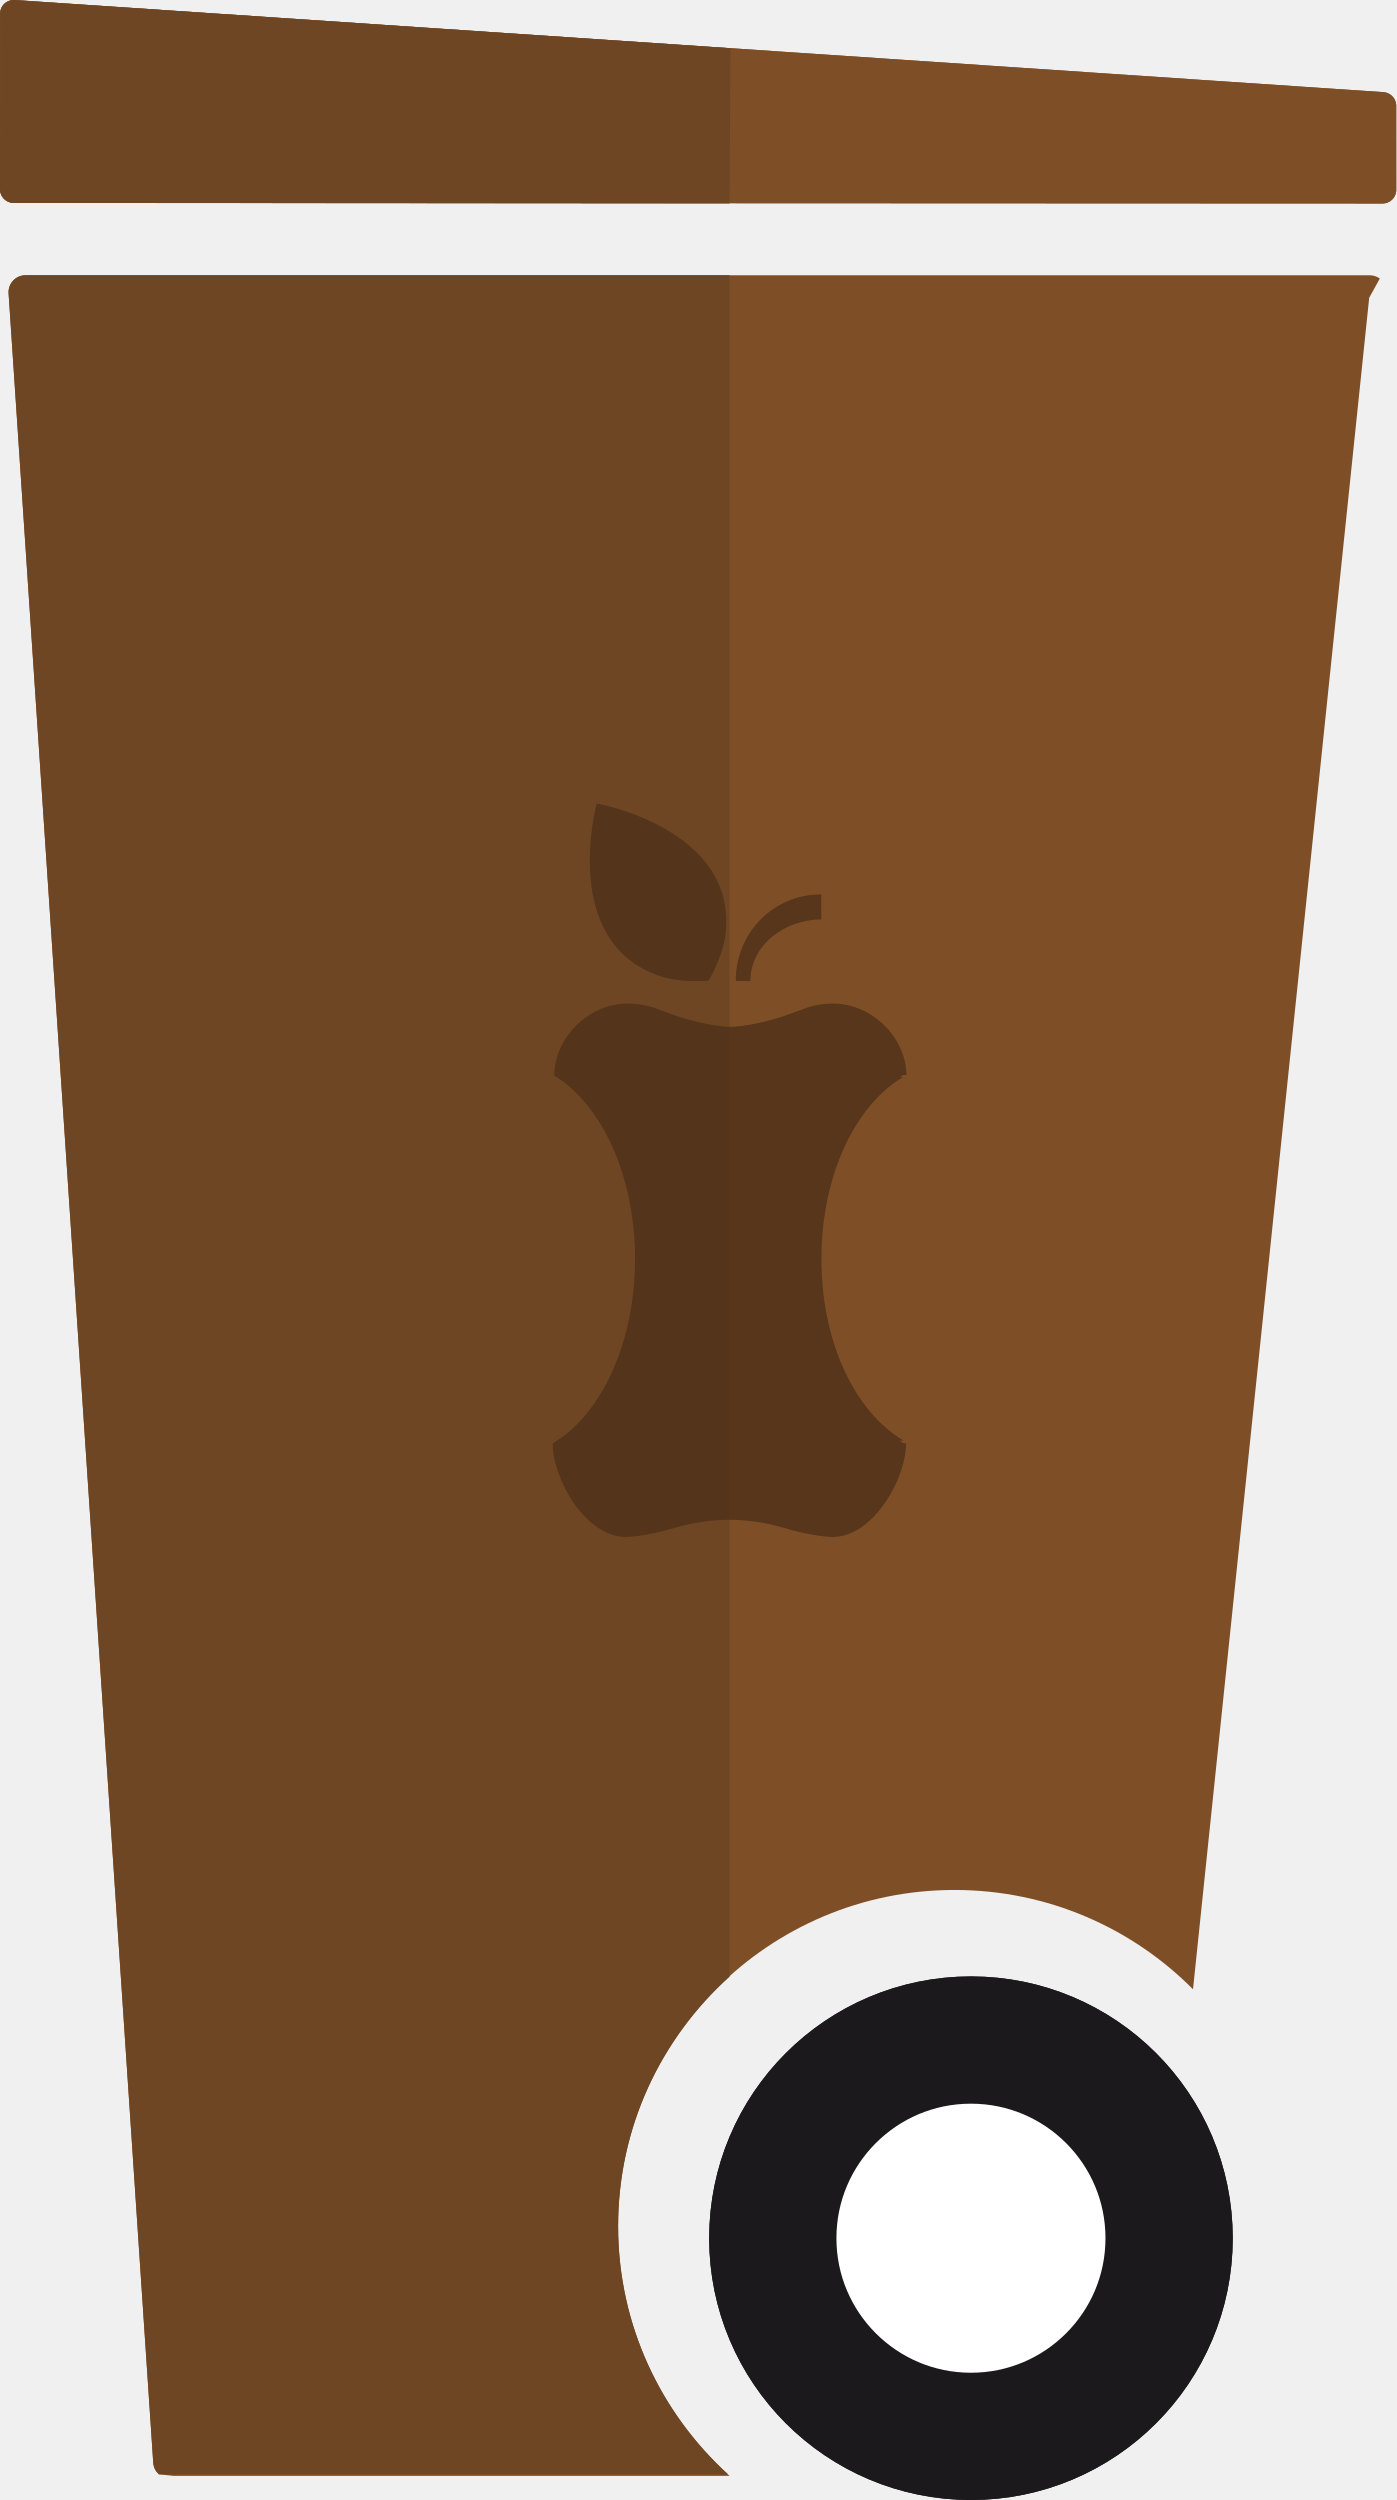
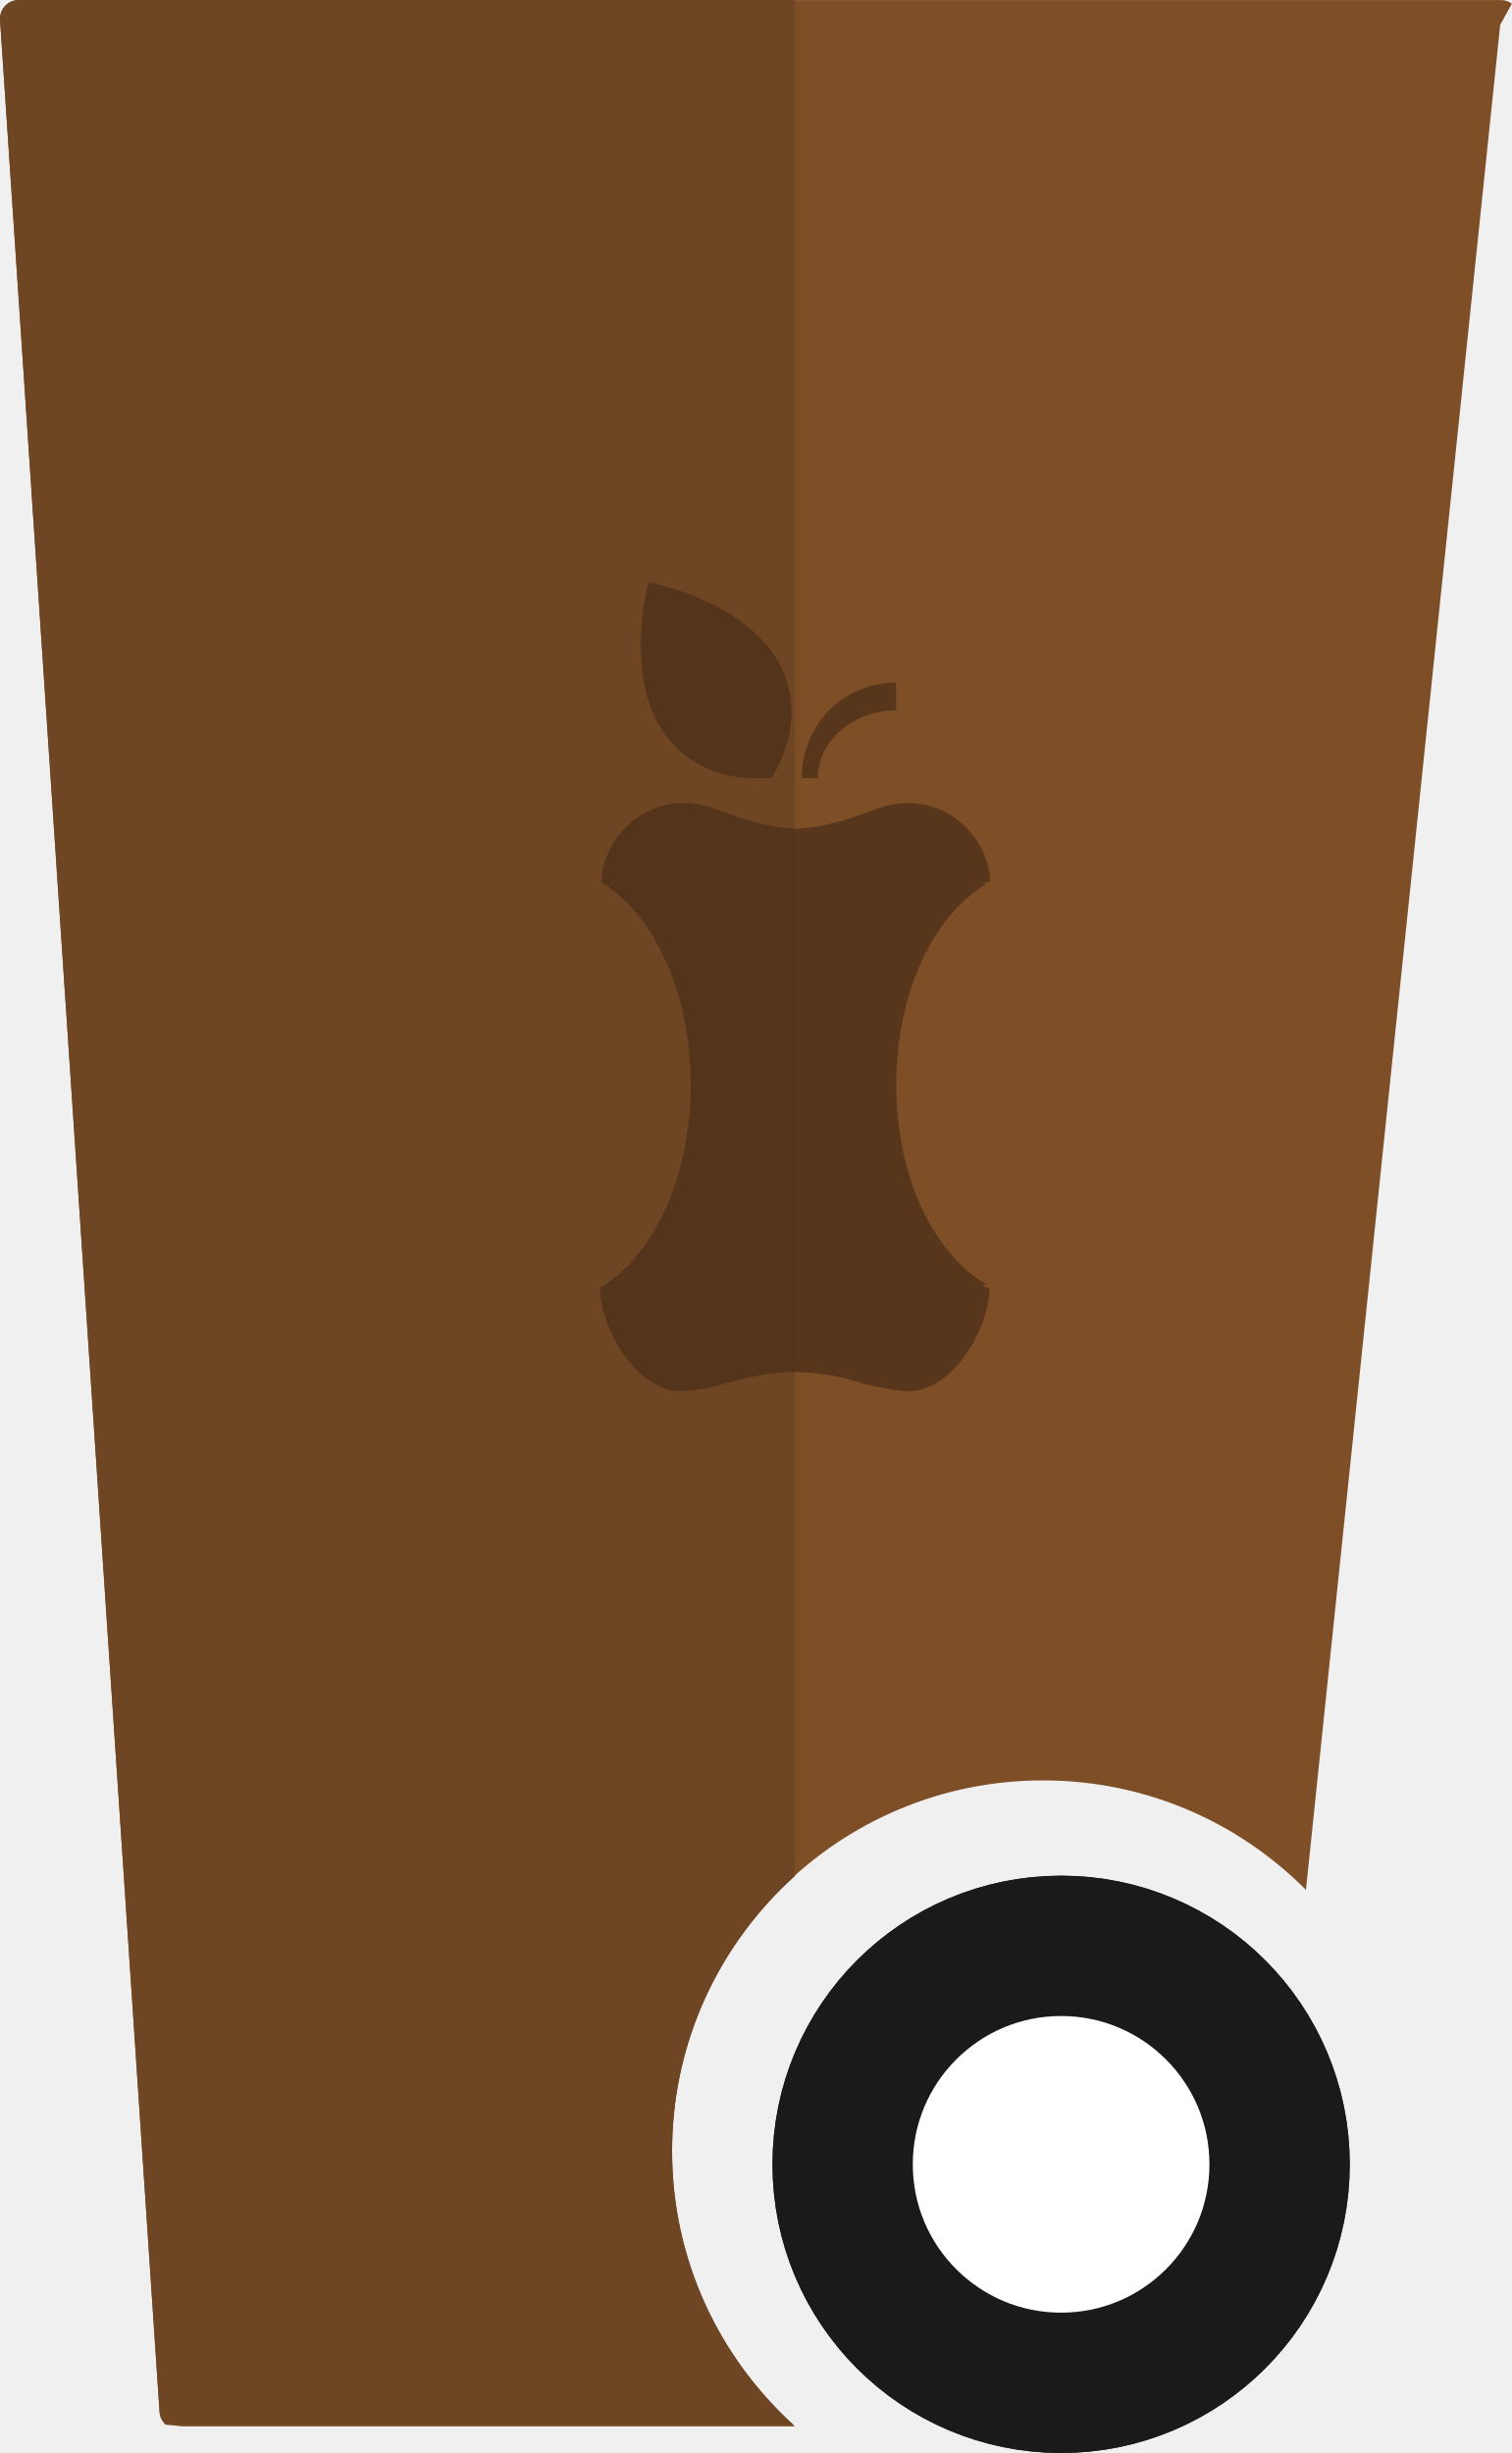
- <svg xmlns="http://www.w3.org/2000/svg" version="1.1" id="Lager_1" x="0px" y="0px" width="99.428px" height="178.024px" viewBox="0 0 99.428 178.024" enable-background="new 0 0 99.428 178.024" xml:space="preserve">
+ <svg xmlns="http://www.w3.org/2000/svg" version="1.1" id="Lager_1" x="0px" y="0px" width="97.648px" height="158.426px" viewBox="0.608 19.599 97.648 158.426" enable-background="new 0.608 19.599 97.648 158.426" xml:space="preserve">
  <g>
    <g>
      <g>
        <circle fill="#FFFFFF" stroke="#1C191D" stroke-width="9.063" stroke-miterlimit="10" cx="69.141" cy="159.382" r="14.111" />
      </g>
-       <g>
-         <polygon fill="#7E4F27" stroke="#7E4F27" stroke-width="1.956" stroke-linecap="round" stroke-linejoin="round" stroke-miterlimit="10" points="     98.449,13.514 0.979,13.472 0.985,0.978 98.447,7.538    " />
-       </g>
-       <path fill="#7E4F27" d="M12.359,176.305h39.592c-4.863-4.386-7.936-10.713-7.936-17.774c0-13.228,10.723-23.947,23.951-23.947    c6.639,0,12.65,2.704,16.988,7.071L97.5,21.203l0.756-1.368c-0.205-0.147-0.451-0.233-0.713-0.233H1.813    c-0.333,0-0.653,0.14-0.878,0.382c-0.229,0.245-0.346,0.574-0.324,0.906l10.301,154.485c0.021,0.322,0.172,0.612,0.402,0.82" />
+       <path fill="#7E4F27" d="M12.359,176.305h39.593c-4.863-4.386-7.937-10.713-7.937-17.774c0-13.228,10.723-23.946,23.951-23.946    c6.639,0,12.65,2.704,16.988,7.07L97.5,21.203l0.756-1.368c-0.205-0.147-0.451-0.233-0.713-0.233H1.813    c-0.333,0-0.652,0.141-0.878,0.382c-0.229,0.245-0.346,0.574-0.324,0.906l10.302,154.485c0.021,0.321,0.172,0.611,0.401,0.819" />
    </g>
    <g>
      <circle fill="#FFFFFF" stroke="#1C191D" stroke-width="9.063" stroke-miterlimit="10" cx="69.141" cy="159.382" r="14.111" />
    </g>
-     <g>
-       <polygon fill="#7E4F27" stroke="#7E4F27" stroke-width="1.956" stroke-linecap="round" stroke-linejoin="round" stroke-miterlimit="10" points="    98.449,13.514 0.979,13.472 0.985,0.978 98.447,7.538   " />
-     </g>
-     <path fill="#6F4623" d="M44.016,158.53c0-7.062,3.074-13.39,7.936-17.771V19.599H1.813c-0.333,0-0.653,0.14-0.878,0.382   c-0.229,0.245-0.346,0.574-0.324,0.906l10.301,154.484c0.021,0.323,0.172,0.613,0.402,0.821H51.84   C47.043,171.813,44.016,165.534,44.016,158.53z" />
-     <g>
-       <g>
-         <polygon fill="#6F4623" points="51.951,13.514 0.979,13.472 0.985,0.978 51.951,4.407    " />
-         <path fill="#6F4623" d="M51.951,14.49L51.951,14.49L0.979,14.45C0.439,14.45,0,14.012,0,13.471L0.008,0.977     c0-0.27,0.109-0.53,0.312-0.715c0.2-0.188,0.485-0.277,0.731-0.26l50.967,3.429L51.951,14.49z M1.957,12.493l49.018,0.04V5.322     L1.963,2.025L1.957,12.493z" />
-       </g>
-     </g>
+     <path fill="#6F4623" d="M44.016,158.53c0-7.062,3.074-13.39,7.937-17.771V19.599H1.813c-0.333,0-0.652,0.14-0.878,0.382   c-0.229,0.245-0.346,0.574-0.324,0.906l10.302,154.484c0.021,0.322,0.172,0.612,0.401,0.82H51.84   C47.043,171.813,44.016,165.534,44.016,158.53z" />
    <g opacity="0.8">
-       <path fill="#4D2F18" d="M64.035,102.584h0.32c-3.424-1.997-5.861-6.923-5.861-12.93c0-5.981,2.418-10.947,5.82-12.962h-0.223    c0.074-0.051,0.148-0.097,0.223-0.14h0.23c0-2.545-2.344-5.089-5.24-5.089c-0.783,0-1.531,0.148-2.197,0.425l-1.361,0.492    c-2.289,0.742-3.729,0.742-3.729,0.742H52c0,0-1.439,0-3.727-0.742l-1.361-0.492c-0.67-0.274-1.416-0.425-2.199-0.425    c-2.896,0-5.242,2.544-5.242,5.089h-0.072c3.402,2.013,5.822,7.118,5.822,13.102c0,6.008-2.441,11.129-5.865,13.127    c0,2.544,2.342,6.669,5.236,6.669c0,0,1.365-0.017,3.553-0.676c1.879-0.564,3.645-0.551,3.727-0.551h0.135    c0.08,0,1.844-0.017,3.723,0.551c2.182,0.659,3.555,0.676,3.555,0.676c2.891,0,5.232-4.125,5.232-6.669h-0.16    C64.248,102.721,64.143,102.652,64.035,102.584z" />
-       <path fill="#4D2F18" d="M58.484,65.473v-1.785c-3.459,0-6.094,2.768-6.094,6.171h1.045C53.436,67.299,55.869,65.473,58.484,65.473    z" />
-       <path fill="#4D2F18" d="M46.965,69.499c0,0,1.309,0.503,3.498,0.327c1.09-1.899,1.203-3.302,1.203-3.302    c0.865-7.521-9.172-9.31-9.172-9.31S39.797,67.04,46.965,69.499z" />
+       <path fill="#4D2F18" d="M64.035,102.584h0.319c-3.424-1.997-5.86-6.923-5.86-12.931c0-5.98,2.418-10.946,5.819-12.962h-0.223    c0.074-0.051,0.147-0.097,0.223-0.14h0.23c0-2.545-2.344-5.089-5.24-5.089c-0.783,0-1.531,0.147-2.197,0.425l-1.36,0.492    c-2.289,0.742-3.729,0.742-3.729,0.742H52c0,0-1.439,0-3.728-0.742l-1.36-0.492c-0.67-0.274-1.416-0.425-2.199-0.425    c-2.896,0-5.242,2.544-5.242,5.089h-0.072c3.402,2.013,5.822,7.118,5.822,13.102c0,6.009-2.441,11.13-5.865,13.127    c0,2.545,2.342,6.67,5.236,6.67c0,0,1.365-0.018,3.553-0.677c1.879-0.563,3.646-0.551,3.728-0.551h0.135    c0.08,0,1.844-0.017,3.723,0.551c2.183,0.659,3.556,0.677,3.556,0.677c2.891,0,5.231-4.125,5.231-6.67h-0.16    C64.248,102.721,64.143,102.652,64.035,102.584z" />
+       <path fill="#4D2F18" d="M58.484,65.473v-1.785c-3.459,0-6.094,2.769-6.094,6.171h1.045C53.436,67.299,55.869,65.473,58.484,65.473    z" />
+       <path fill="#4D2F18" d="M46.965,69.499c0,0,1.309,0.503,3.498,0.327c1.09-1.899,1.203-3.303,1.203-3.303    c0.864-7.521-9.172-9.31-9.172-9.31S39.797,67.04,46.965,69.499z" />
    </g>
  </g>
</svg>
